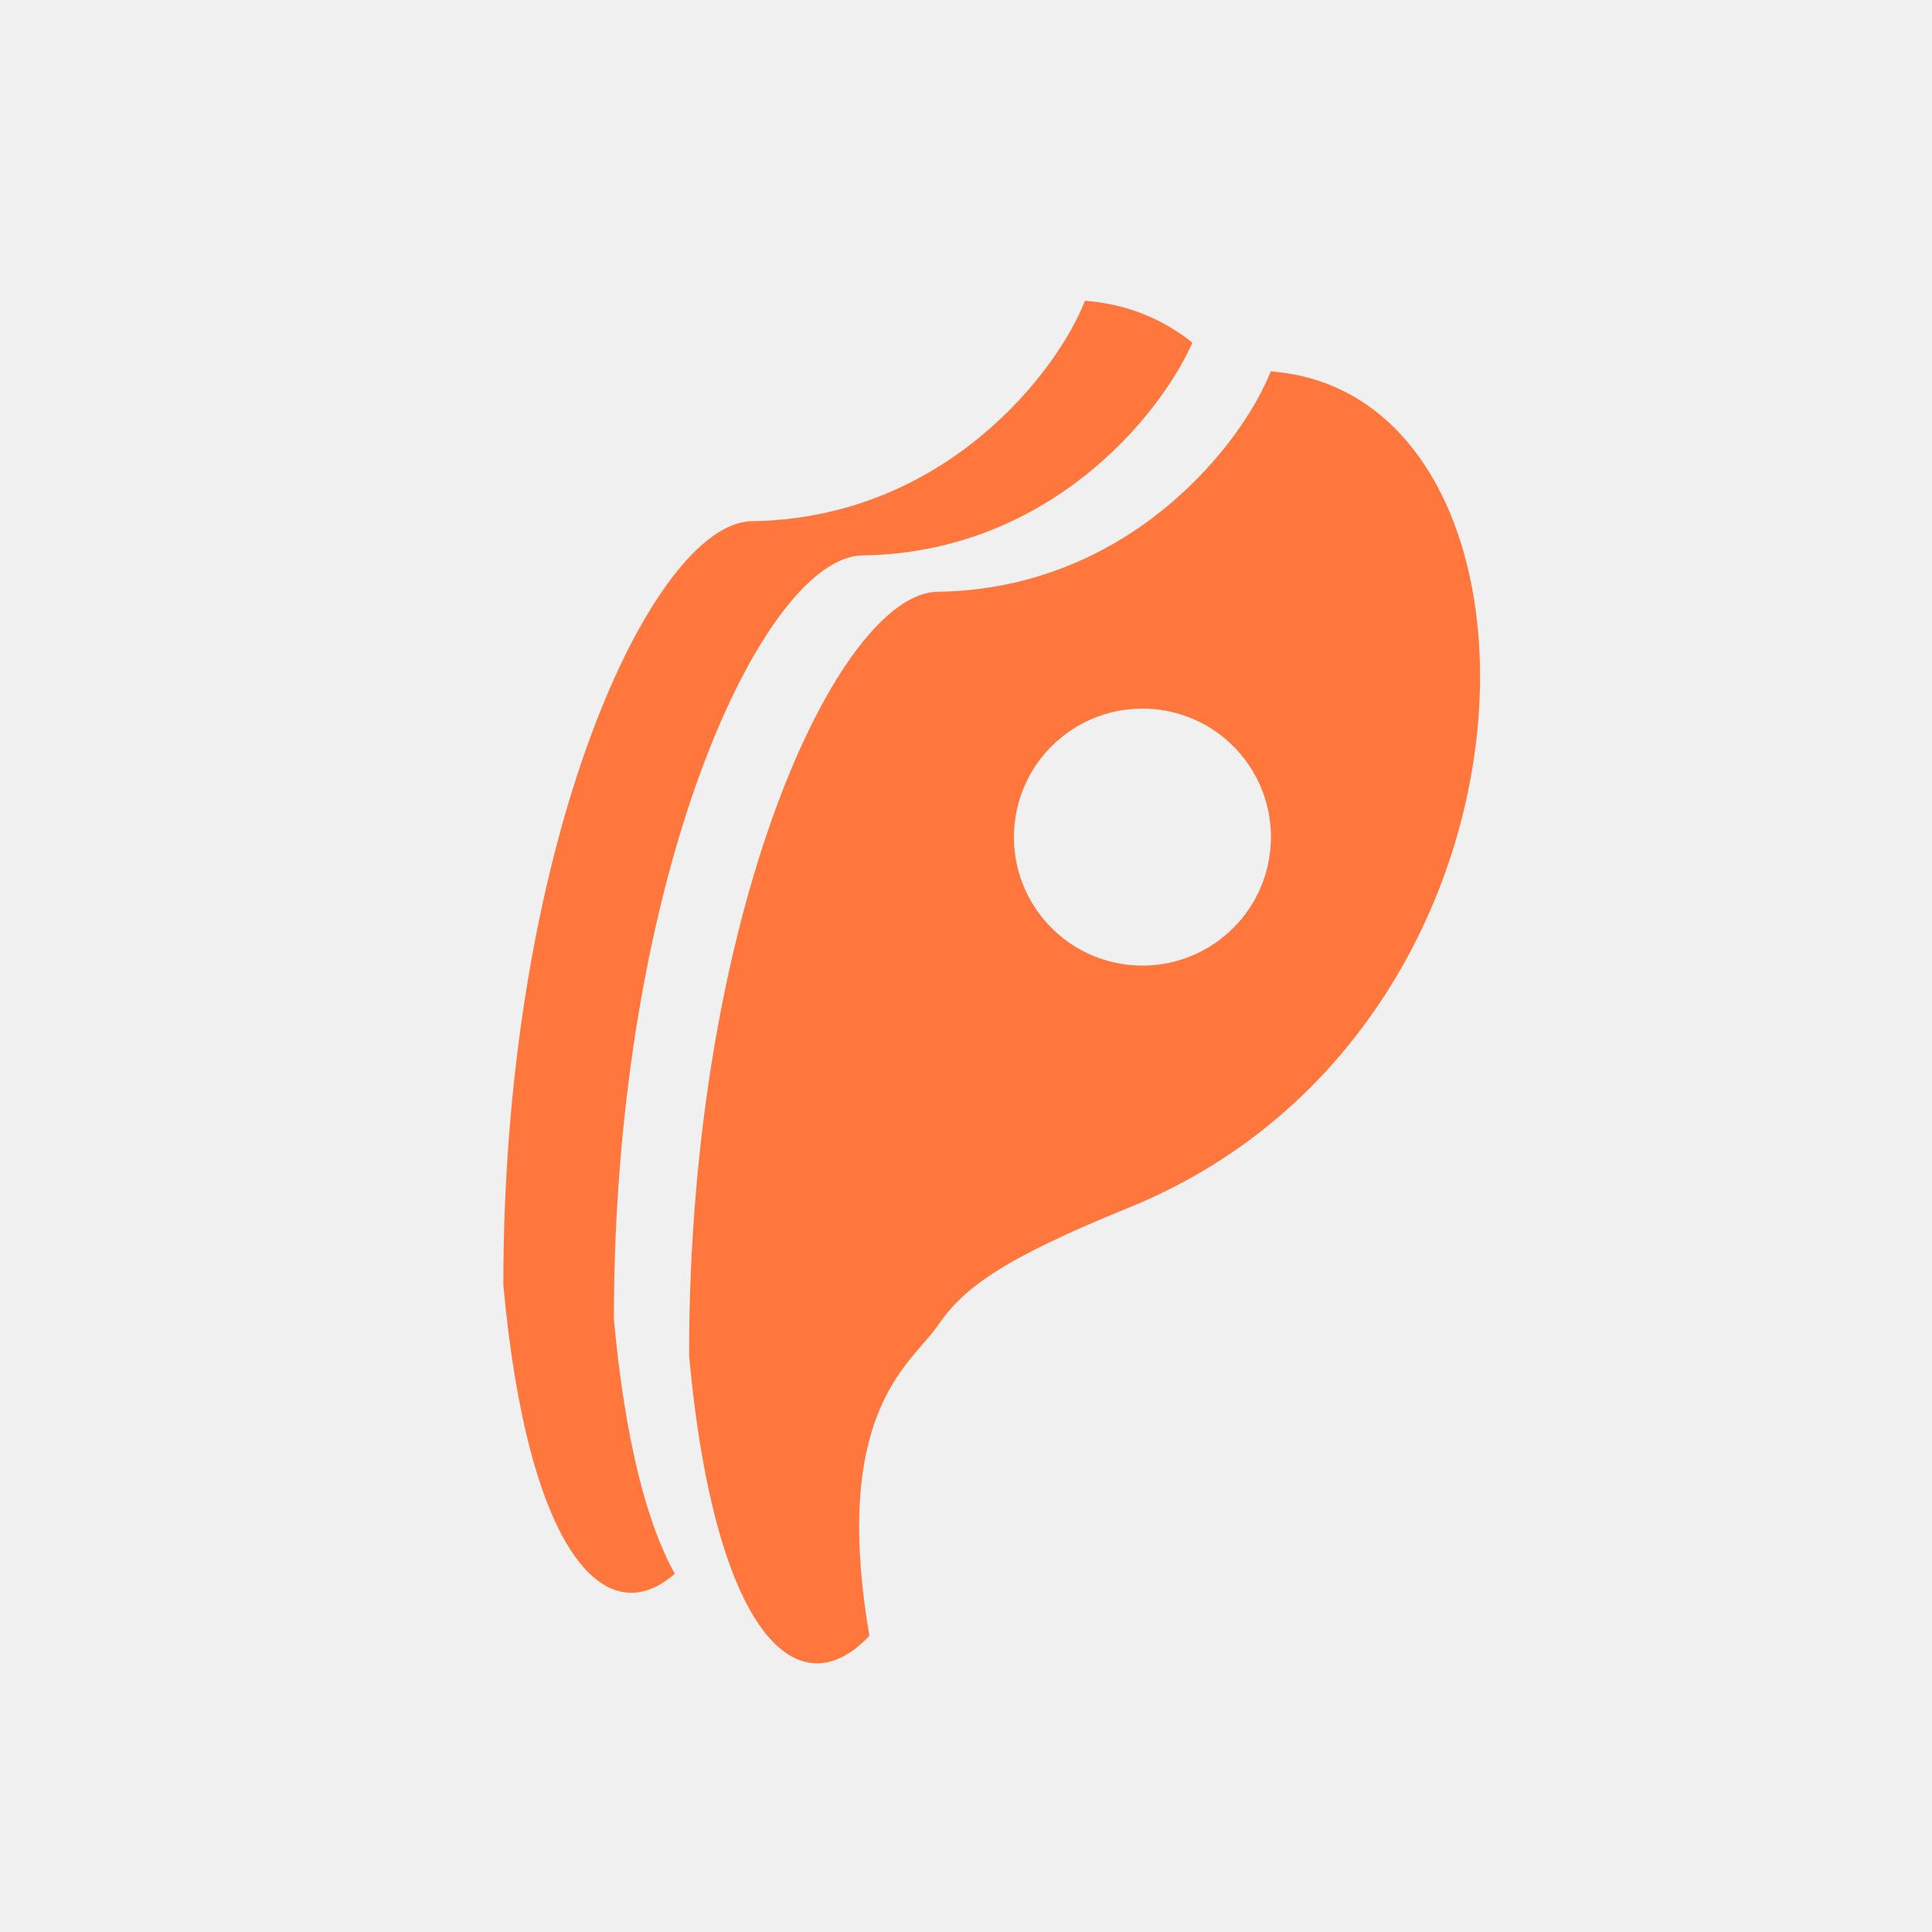
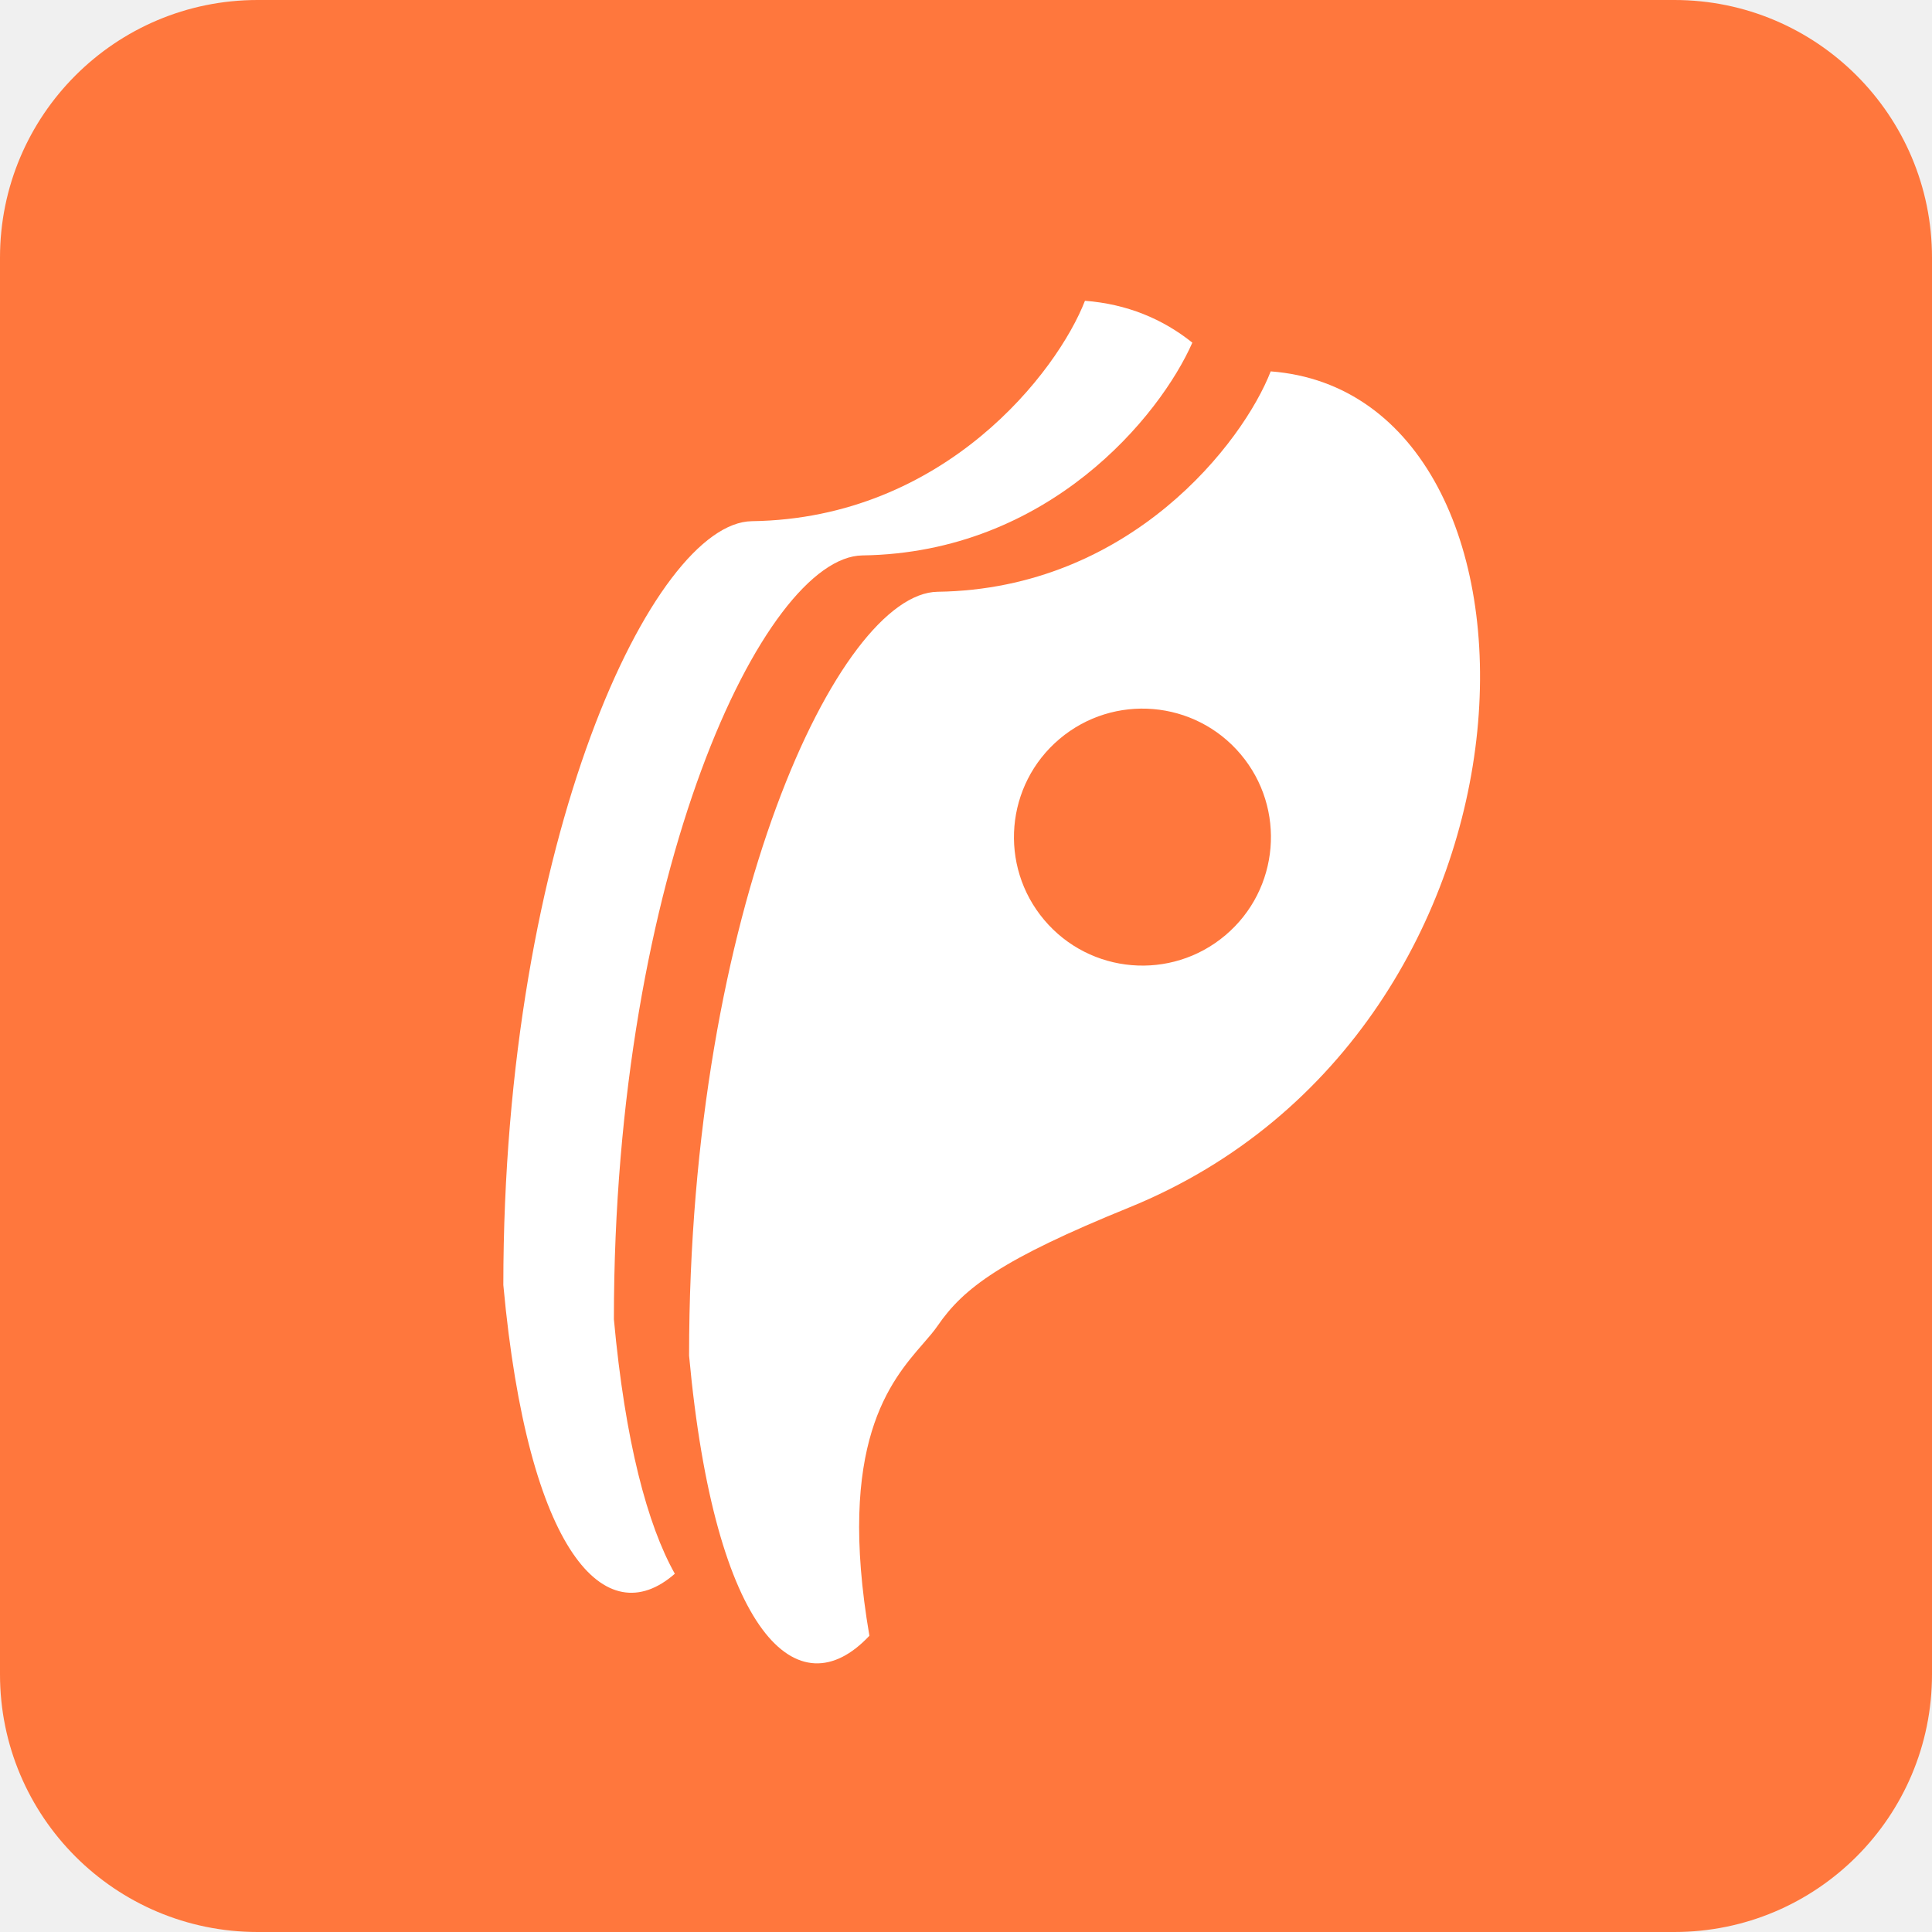
<svg xmlns="http://www.w3.org/2000/svg" width="300" height="300" viewBox="0 0 300 300" fill="none">
-   <path fill-rule="evenodd" clip-rule="evenodd" d="M197.314 57.666C193.065 68.618 175.584 91.473 145.594 91.89C130.307 92.103 107 141.168 107 210.5C111 254 123.959 265.751 135 254C129.88 224.134 138.282 214.464 143.357 208.623C144.23 207.62 145.004 206.729 145.594 205.868C149.617 200 155.5 195.562 175.33 187.499C243.281 159.868 244.214 61.223 197.314 57.666ZM190.27 145.232C198.69 138.123 199.753 125.534 192.645 117.114C185.536 108.694 172.947 107.631 164.527 114.739C156.107 121.848 155.044 134.437 162.152 142.857C169.261 151.277 181.85 152.34 190.27 145.232Z" fill="#FF773D" />
-   <path fill-rule="evenodd" clip-rule="evenodd" d="M168.472 46.706C164.223 57.658 146.742 80.513 116.752 80.93C101.465 81.143 78.158 130.207 78.158 199.54C81.993 241.251 94.066 253.771 104.787 244.37C100.528 236.796 97.072 223.854 95.325 204.854C95.325 135.522 118.632 86.457 133.919 86.245C162.864 85.842 180.156 64.538 185.147 53.208C180.539 49.513 174.964 47.199 168.472 46.706Z" fill="#FF773D" />
+   <rect width="300" height="300" rx="40" fill="#FF773D" />
+   <path fill-rule="evenodd" clip-rule="evenodd" d="M197.314 57.666C193.065 68.618 175.584 91.473 145.594 91.89C130.307 92.103 107 141.168 107 210.5C111 254 123.959 265.751 135 254C129.88 224.134 138.282 214.464 143.357 208.623C144.23 207.62 145.003 206.729 145.594 205.868C149.617 200 155.5 195.562 175.33 187.499C243.281 159.868 244.214 61.223 197.314 57.666ZM190.27 145.232C198.69 138.123 199.753 125.534 192.645 117.114C185.536 108.694 172.947 107.631 164.527 114.739C156.107 121.848 155.044 134.437 162.152 142.857C169.261 151.277 181.85 152.34 190.27 145.232Z" fill="white" />
+   <path fill-rule="evenodd" clip-rule="evenodd" d="M168.472 46.706C164.223 57.658 146.742 80.513 116.752 80.93C101.465 81.143 78.158 130.207 78.158 199.54C81.993 241.251 94.066 253.771 104.787 244.37C100.528 236.796 97.072 223.854 95.325 204.854C95.325 135.522 118.632 86.457 133.919 86.245C162.864 85.842 180.156 64.538 185.147 53.208C180.539 49.513 174.964 47.199 168.472 46.706Z" fill="white" />
</svg>
